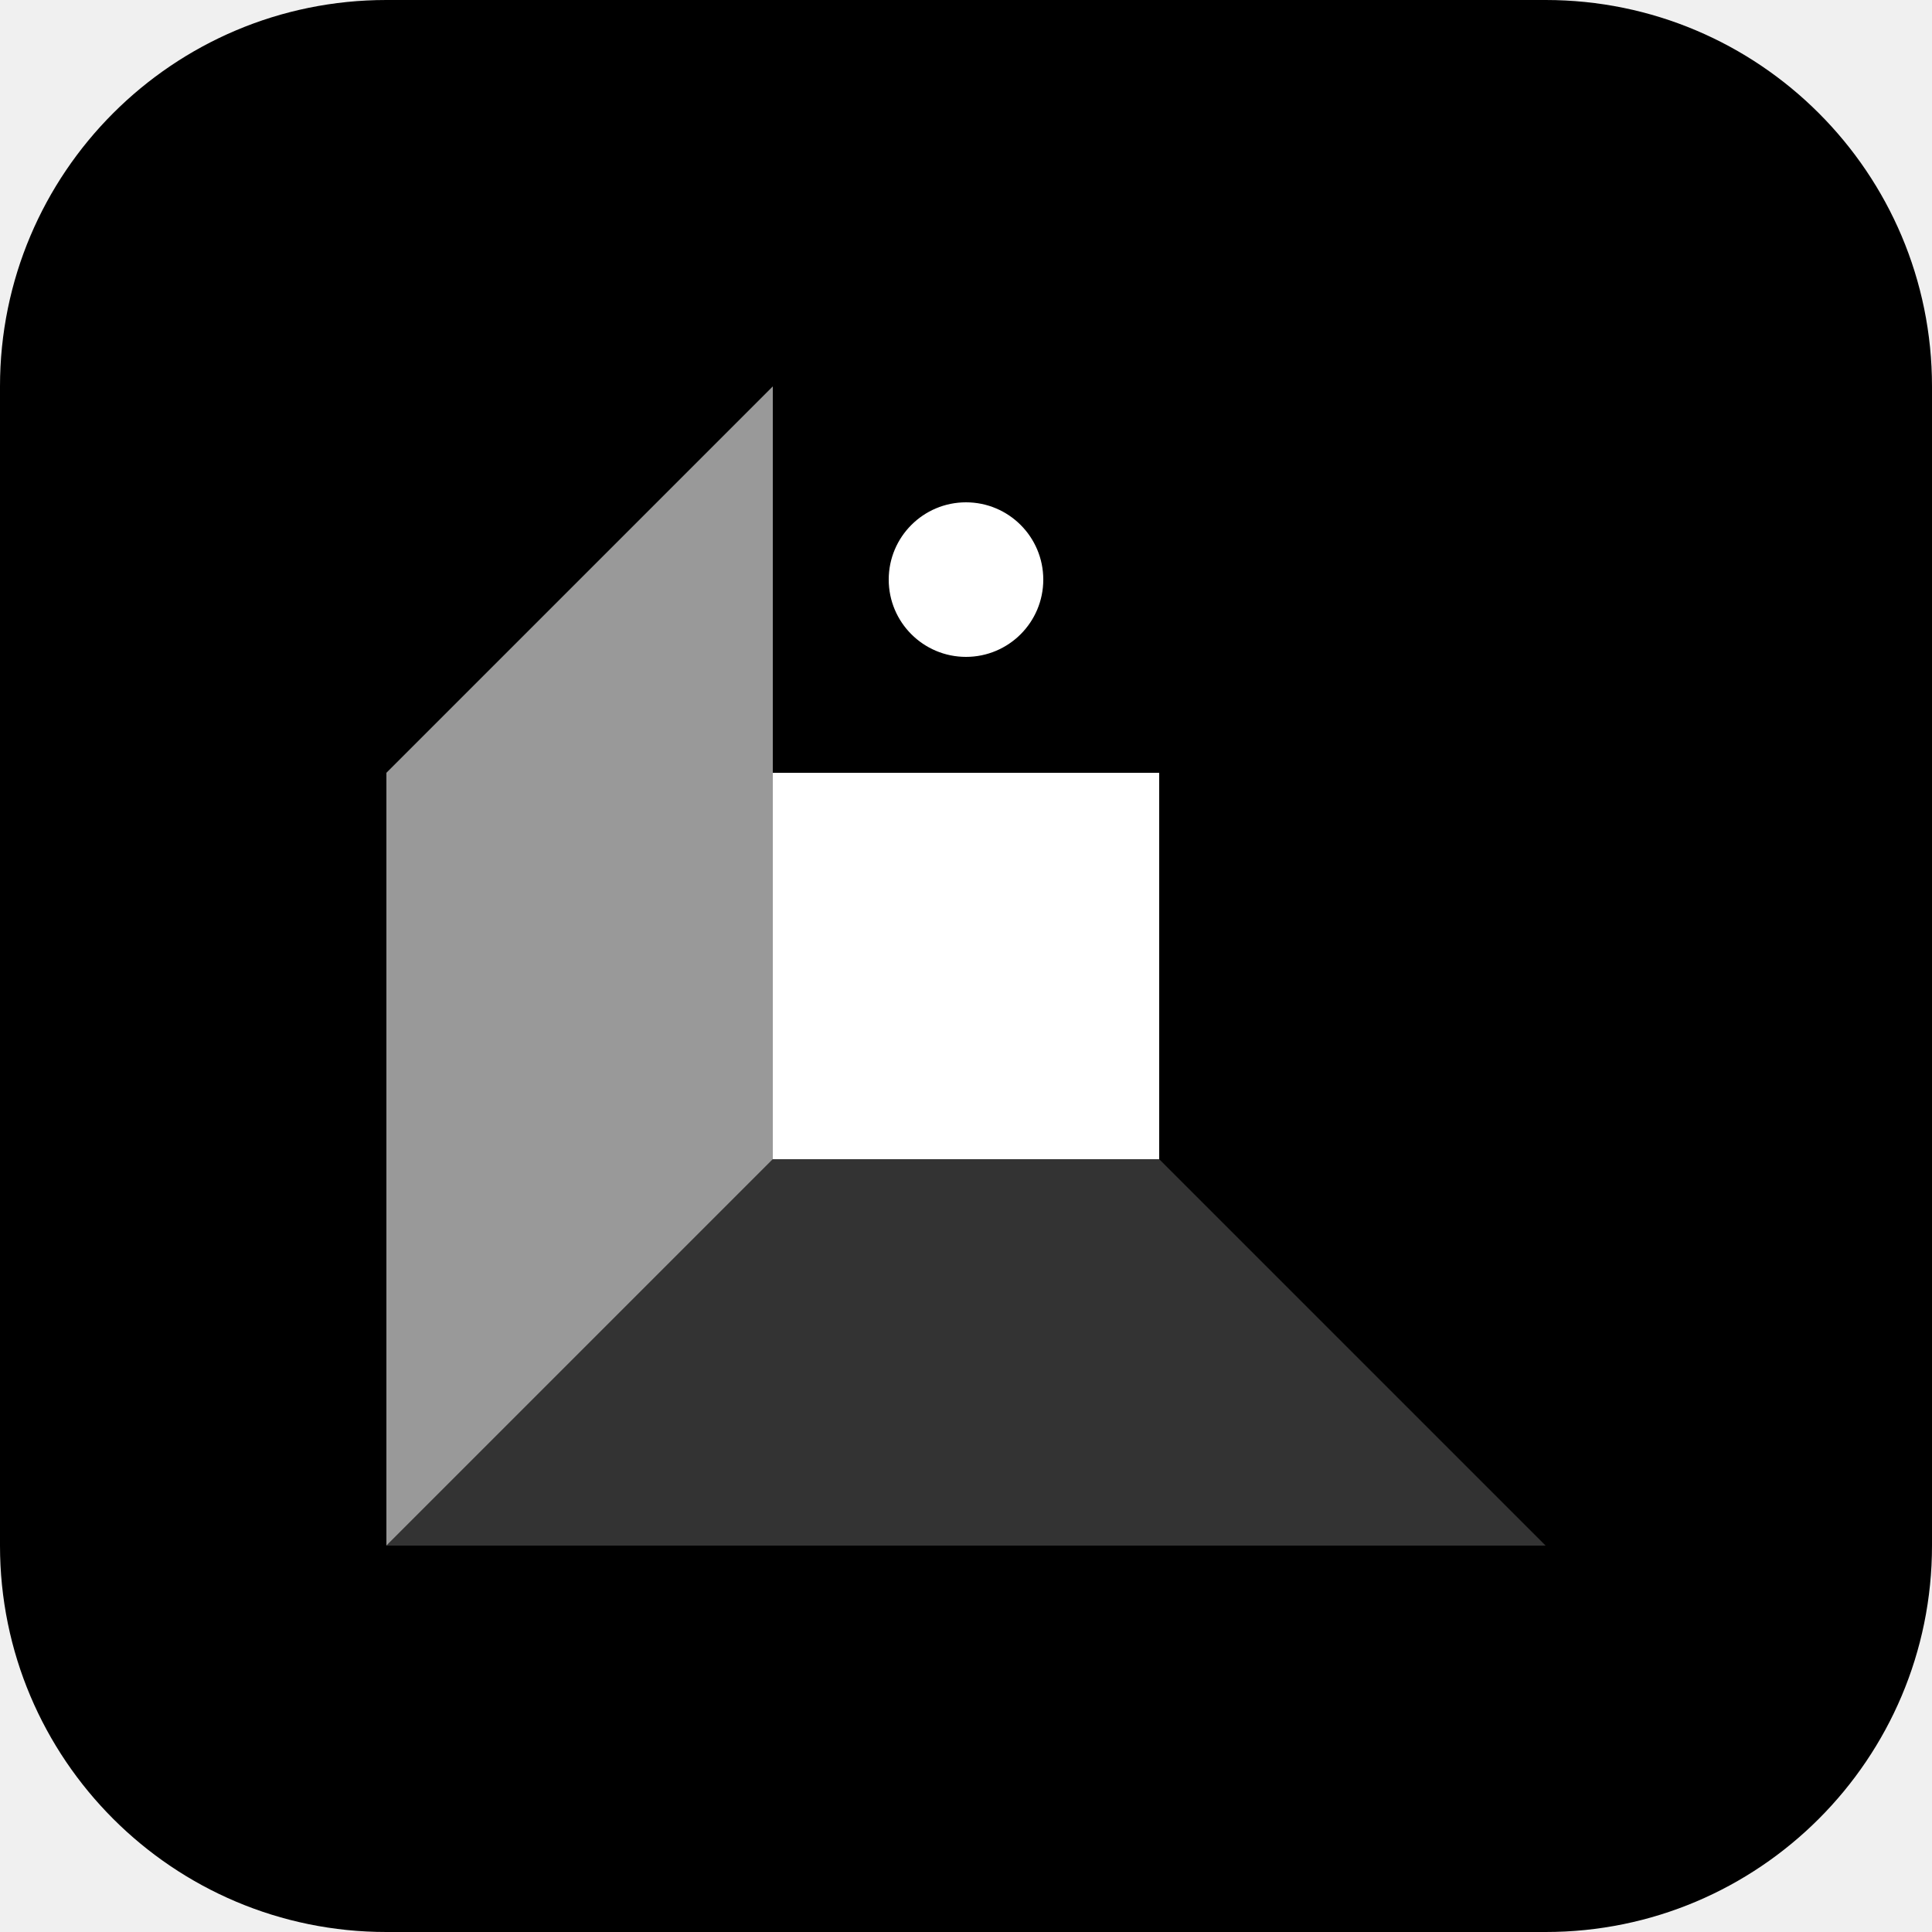
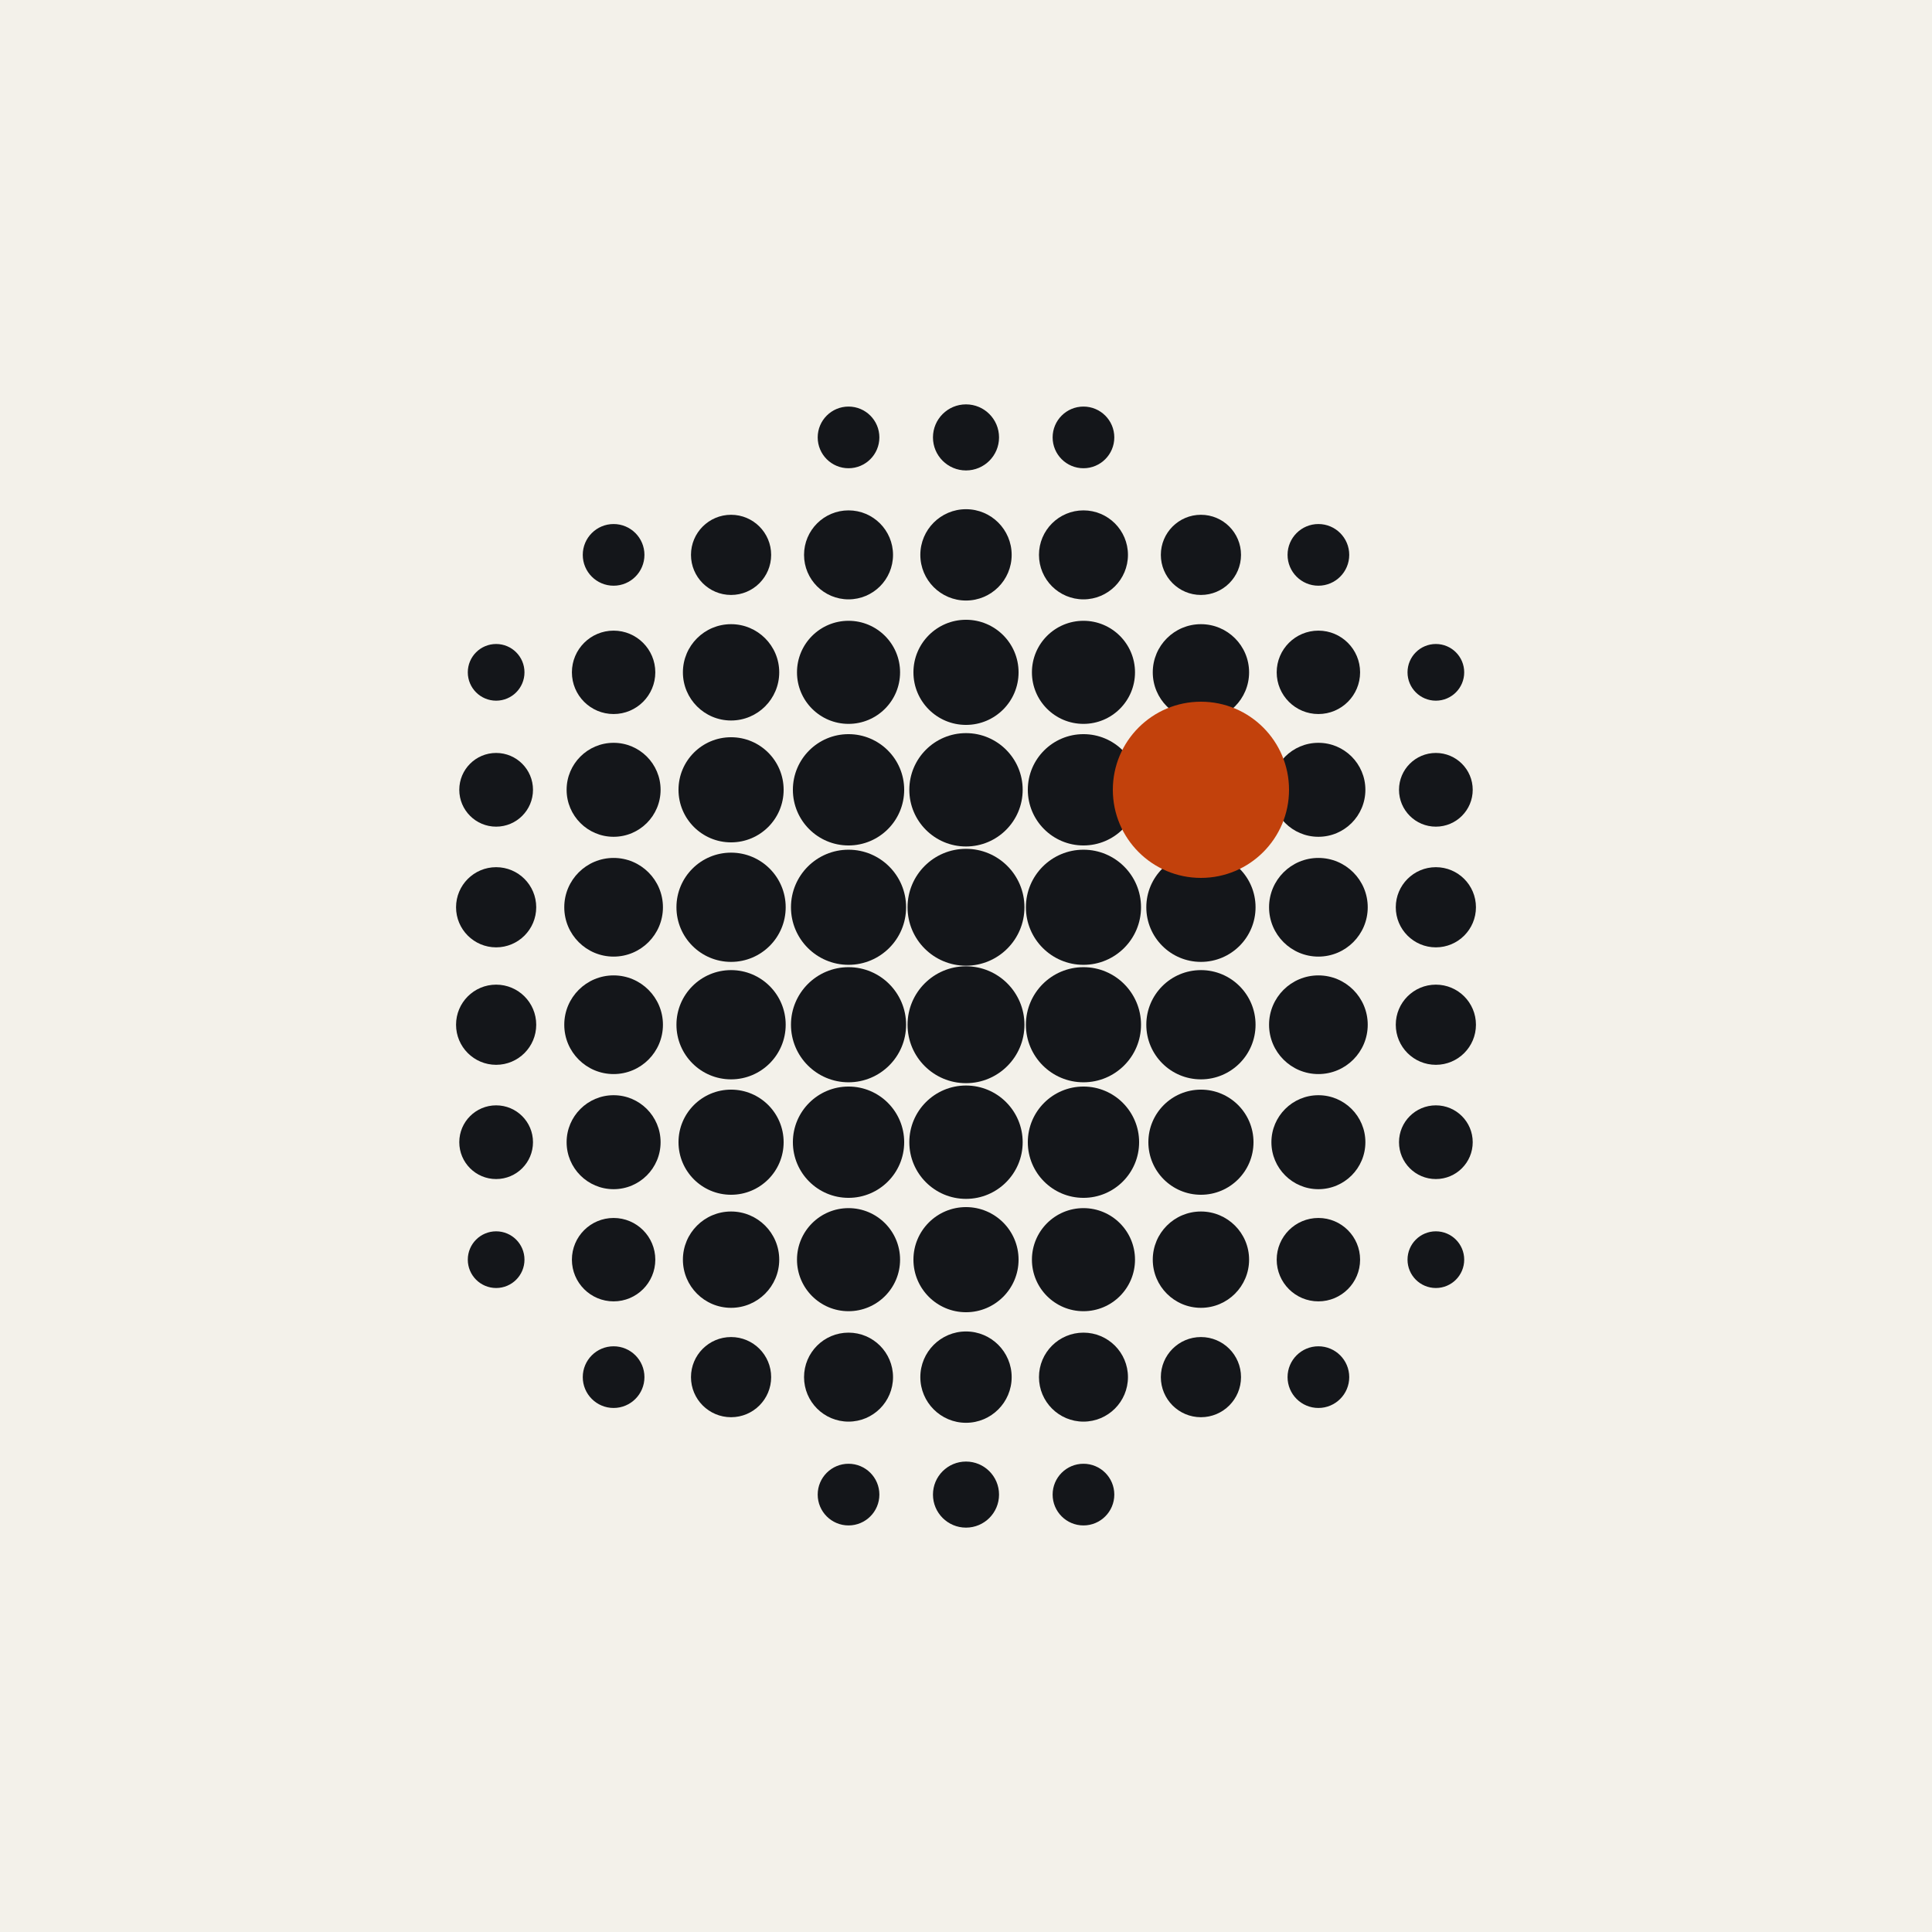
<svg xmlns="http://www.w3.org/2000/svg" viewBox="0 0 100 100">
-   <rect width="100" height="100" fill="#000000" rx="20" />
-   <polygon points="20,80 80,80 60,60 40,60" fill="#333333" />
-   <polygon points="40,20 60,20 60,60 40,60" fill="#ffffff" />
-   <polygon points="20,40 40,20 40,60 20,80" fill="#999999" />
-   <rect x="40" y="20" width="20" height="20" fill="#000000" />
-   <circle cx="50" cy="30" r="4" fill="#ffffff" />
+   <rect width="100" height="100" fill="#F3F1EA" />
+   <g transform="translate(12 12) scale(0.76)">
+     <g fill="#14161A">
+       <circle cx="42" cy="14" r="2.1" />
+       <circle cx="50" cy="14" r="2.25" />
+       <circle cx="58" cy="14" r="2.1" />
+       <circle cx="26" cy="22" r="2.1" />
+       <circle cx="34" cy="22" r="2.73" />
+       <circle cx="42" cy="22" r="3.03" />
+       <circle cx="50" cy="22" r="3.11" />
+       <circle cx="58" cy="22" r="3.03" />
+       <circle cx="66" cy="22" r="2.73" />
+       <circle cx="74" cy="22" r="2.1" />
+       <circle cx="18" cy="30" r="1.93" />
+       <circle cx="26" cy="30" r="2.84" />
+       <circle cx="34" cy="30" r="3.28" />
+       <circle cx="42" cy="30" r="3.51" />
+       <circle cx="50" cy="30" r="3.58" />
+       <circle cx="58" cy="30" r="3.51" />
+       <circle cx="66" cy="30" r="3.28" />
+       <circle cx="74" cy="30" r="2.84" />
+       <circle cx="82" cy="30" r="1.93" />
+       <circle cx="18" cy="38" r="2.51" />
+       <circle cx="26" cy="38" r="3.2" />
+       <circle cx="34" cy="38" r="3.58" />
+       <circle cx="42" cy="38" r="3.79" />
+       <circle cx="50" cy="38" r="3.86" />
+       <circle cx="58" cy="38" r="3.79" />
+       <circle cx="74" cy="38" r="3.2" />
+       <circle cx="82" cy="38" r="2.51" />
+       <circle cx="18" cy="46" r="2.73" />
+       <circle cx="26" cy="46" r="3.36" />
+       <circle cx="34" cy="46" r="3.72" />
+       <circle cx="42" cy="46" r="3.92" />
+       <circle cx="50" cy="46" r="3.98" />
+       <circle cx="58" cy="46" r="3.92" />
+       <circle cx="66" cy="46" r="3.72" />
+       <circle cx="74" cy="46" r="3.36" />
+       <circle cx="82" cy="46" r="2.73" />
+       <circle cx="18" cy="54" r="2.73" />
+       <circle cx="26" cy="54" r="3.36" />
+       <circle cx="34" cy="54" r="3.72" />
+       <circle cx="42" cy="54" r="3.92" />
+       <circle cx="50" cy="54" r="3.98" />
+       <circle cx="58" cy="54" r="3.92" />
+       <circle cx="66" cy="54" r="3.72" />
+       <circle cx="74" cy="54" r="3.36" />
+       <circle cx="82" cy="54" r="2.73" />
+       <circle cx="18" cy="62" r="2.51" />
+       <circle cx="26" cy="62" r="3.2" />
+       <circle cx="34" cy="62" r="3.58" />
+       <circle cx="42" cy="62" r="3.79" />
+       <circle cx="50" cy="62" r="3.86" />
+       <circle cx="58" cy="62" r="3.79" />
+       <circle cx="66" cy="62" r="3.58" />
+       <circle cx="74" cy="62" r="3.2" />
+       <circle cx="82" cy="62" r="2.51" />
+       <circle cx="18" cy="70" r="1.93" />
+       <circle cx="26" cy="70" r="2.84" />
+       <circle cx="34" cy="70" r="3.28" />
+       <circle cx="42" cy="70" r="3.51" />
+       <circle cx="50" cy="70" r="3.58" />
+       <circle cx="58" cy="70" r="3.51" />
+       <circle cx="66" cy="70" r="3.28" />
+       <circle cx="74" cy="70" r="2.84" />
+       <circle cx="82" cy="70" r="1.93" />
+       <circle cx="26" cy="78" r="2.1" />
+       <circle cx="34" cy="78" r="2.73" />
+       <circle cx="42" cy="78" r="3.03" />
+       <circle cx="50" cy="78" r="3.11" />
+       <circle cx="58" cy="78" r="3.03" />
+       <circle cx="66" cy="78" r="2.73" />
+       <circle cx="74" cy="78" r="2.1" />
+       <circle cx="42" cy="86" r="2.1" />
+       <circle cx="50" cy="86" r="2.25" />
+       <circle cx="58" cy="86" r="2.1" />
+     </g>
+     <circle cx="66" cy="38" r="6" fill="#C2410C" />
+   </g>
</svg>
